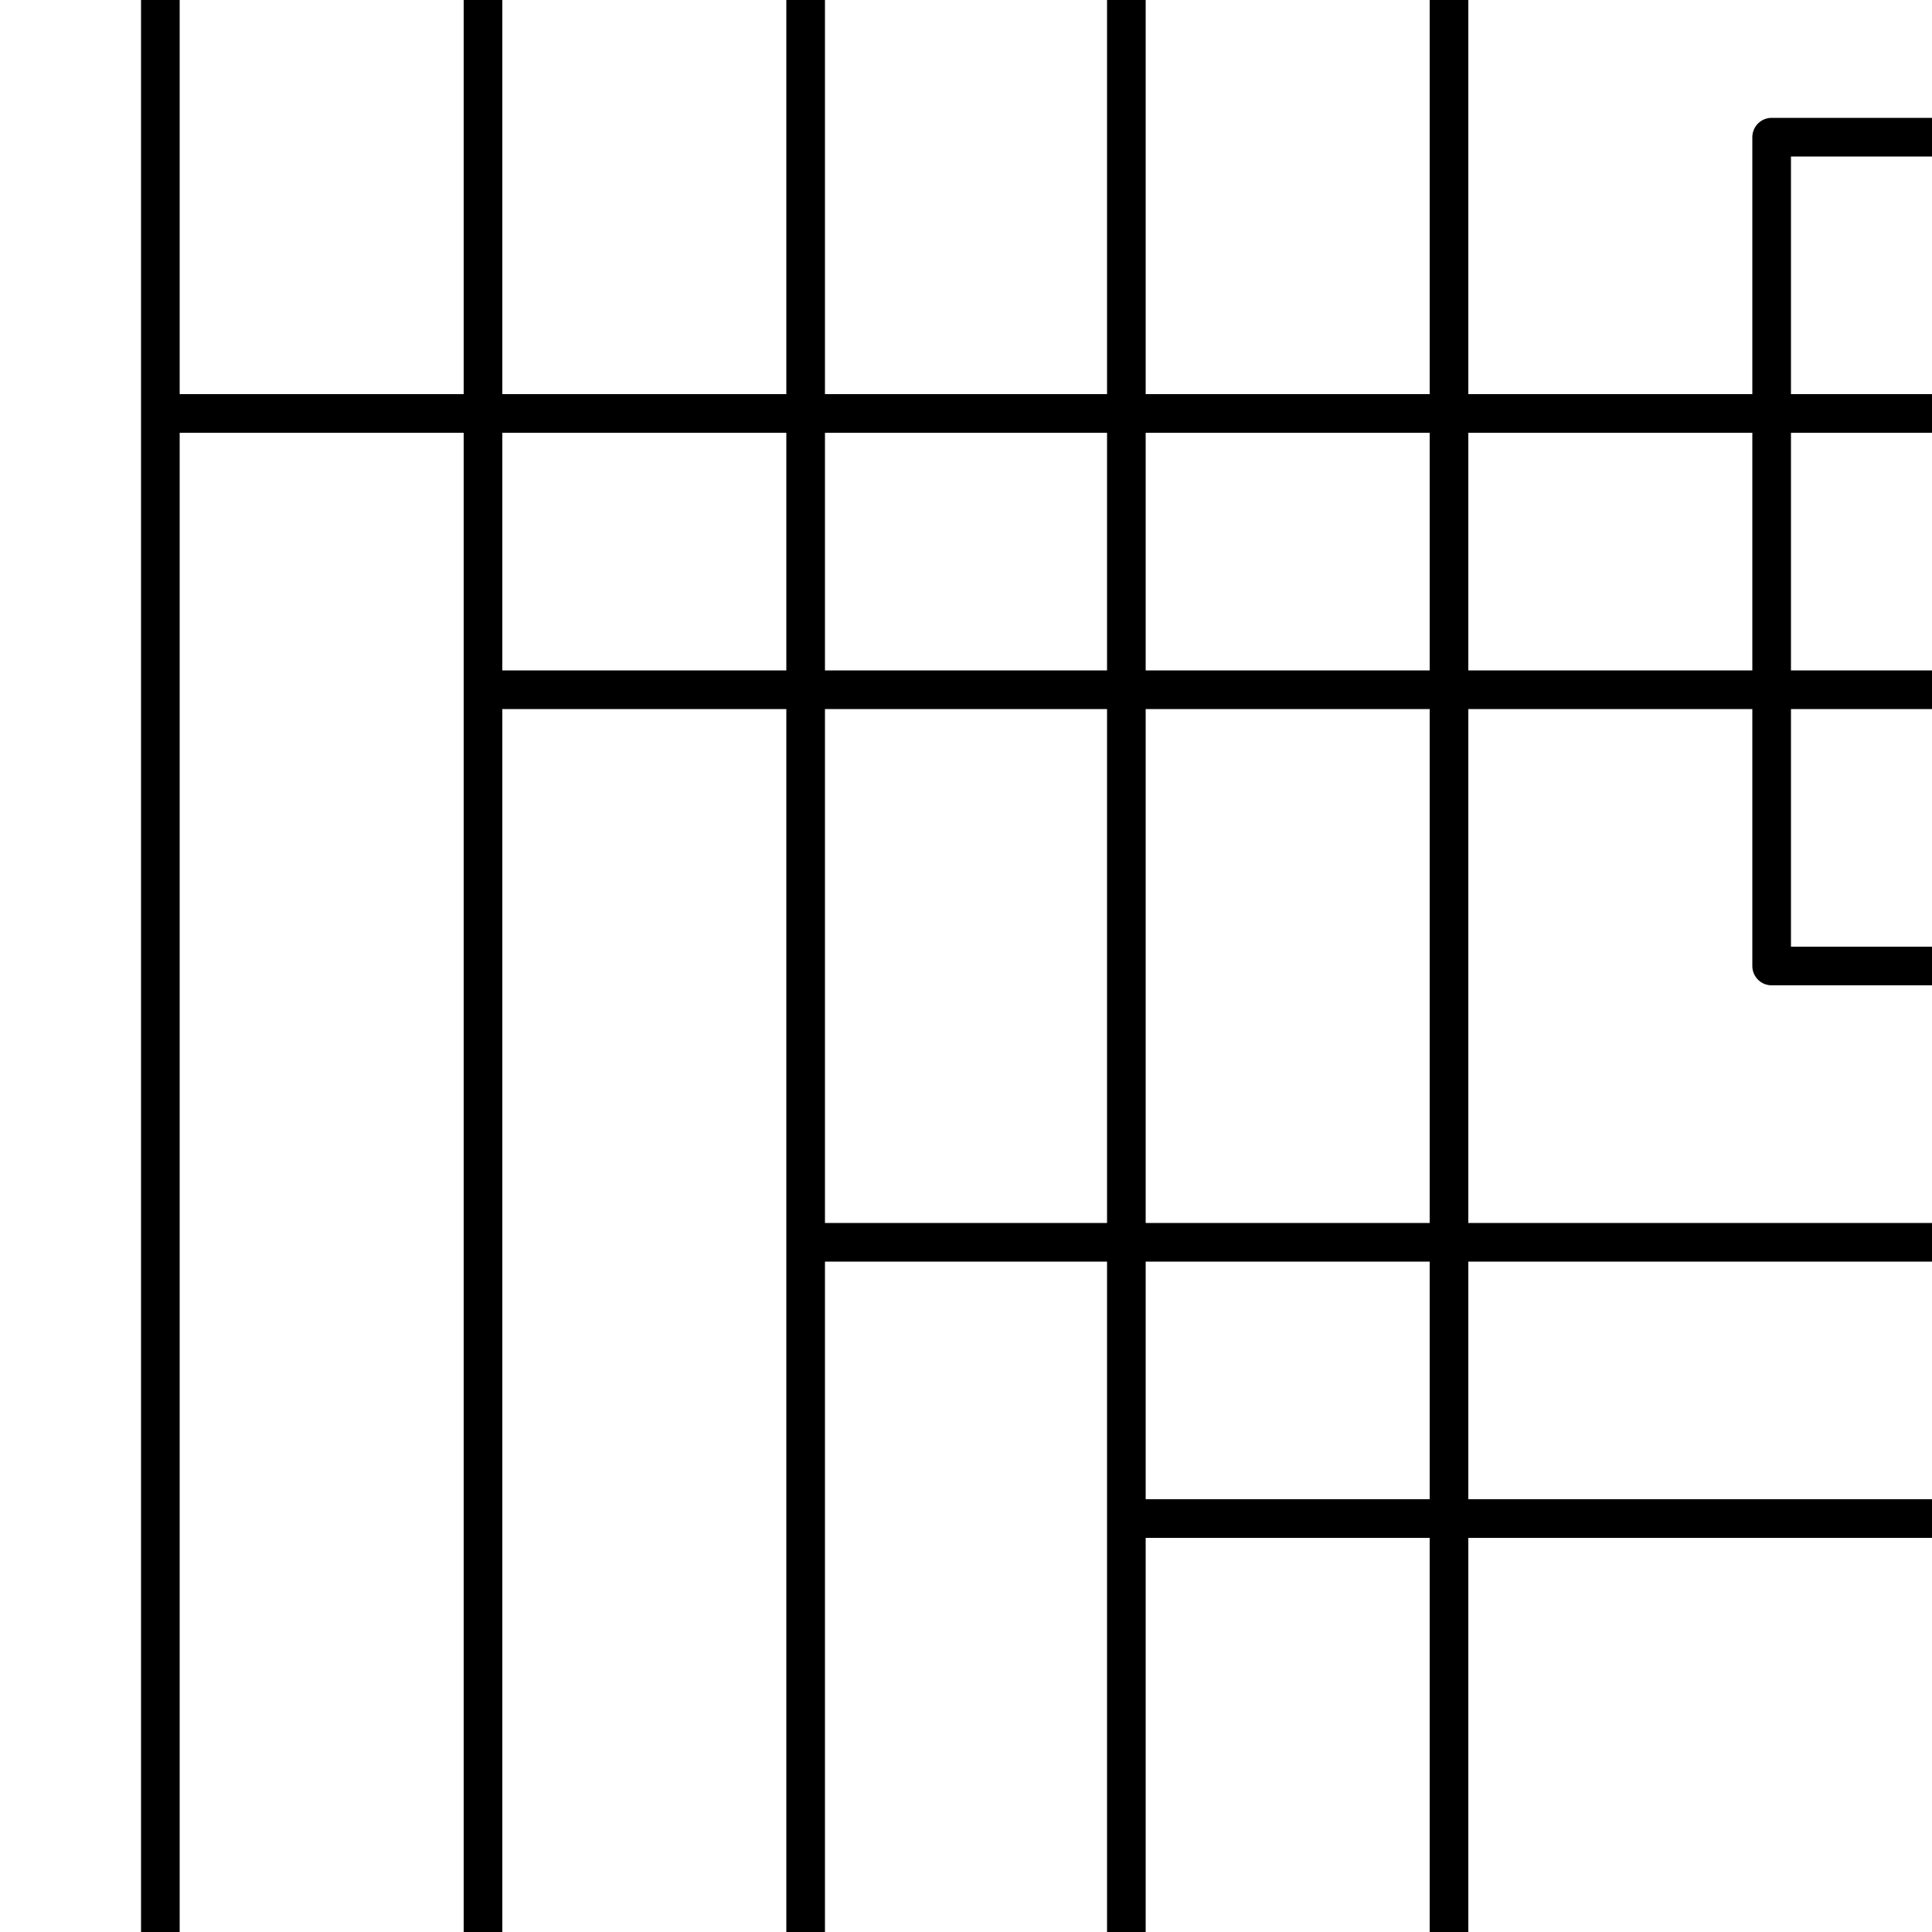
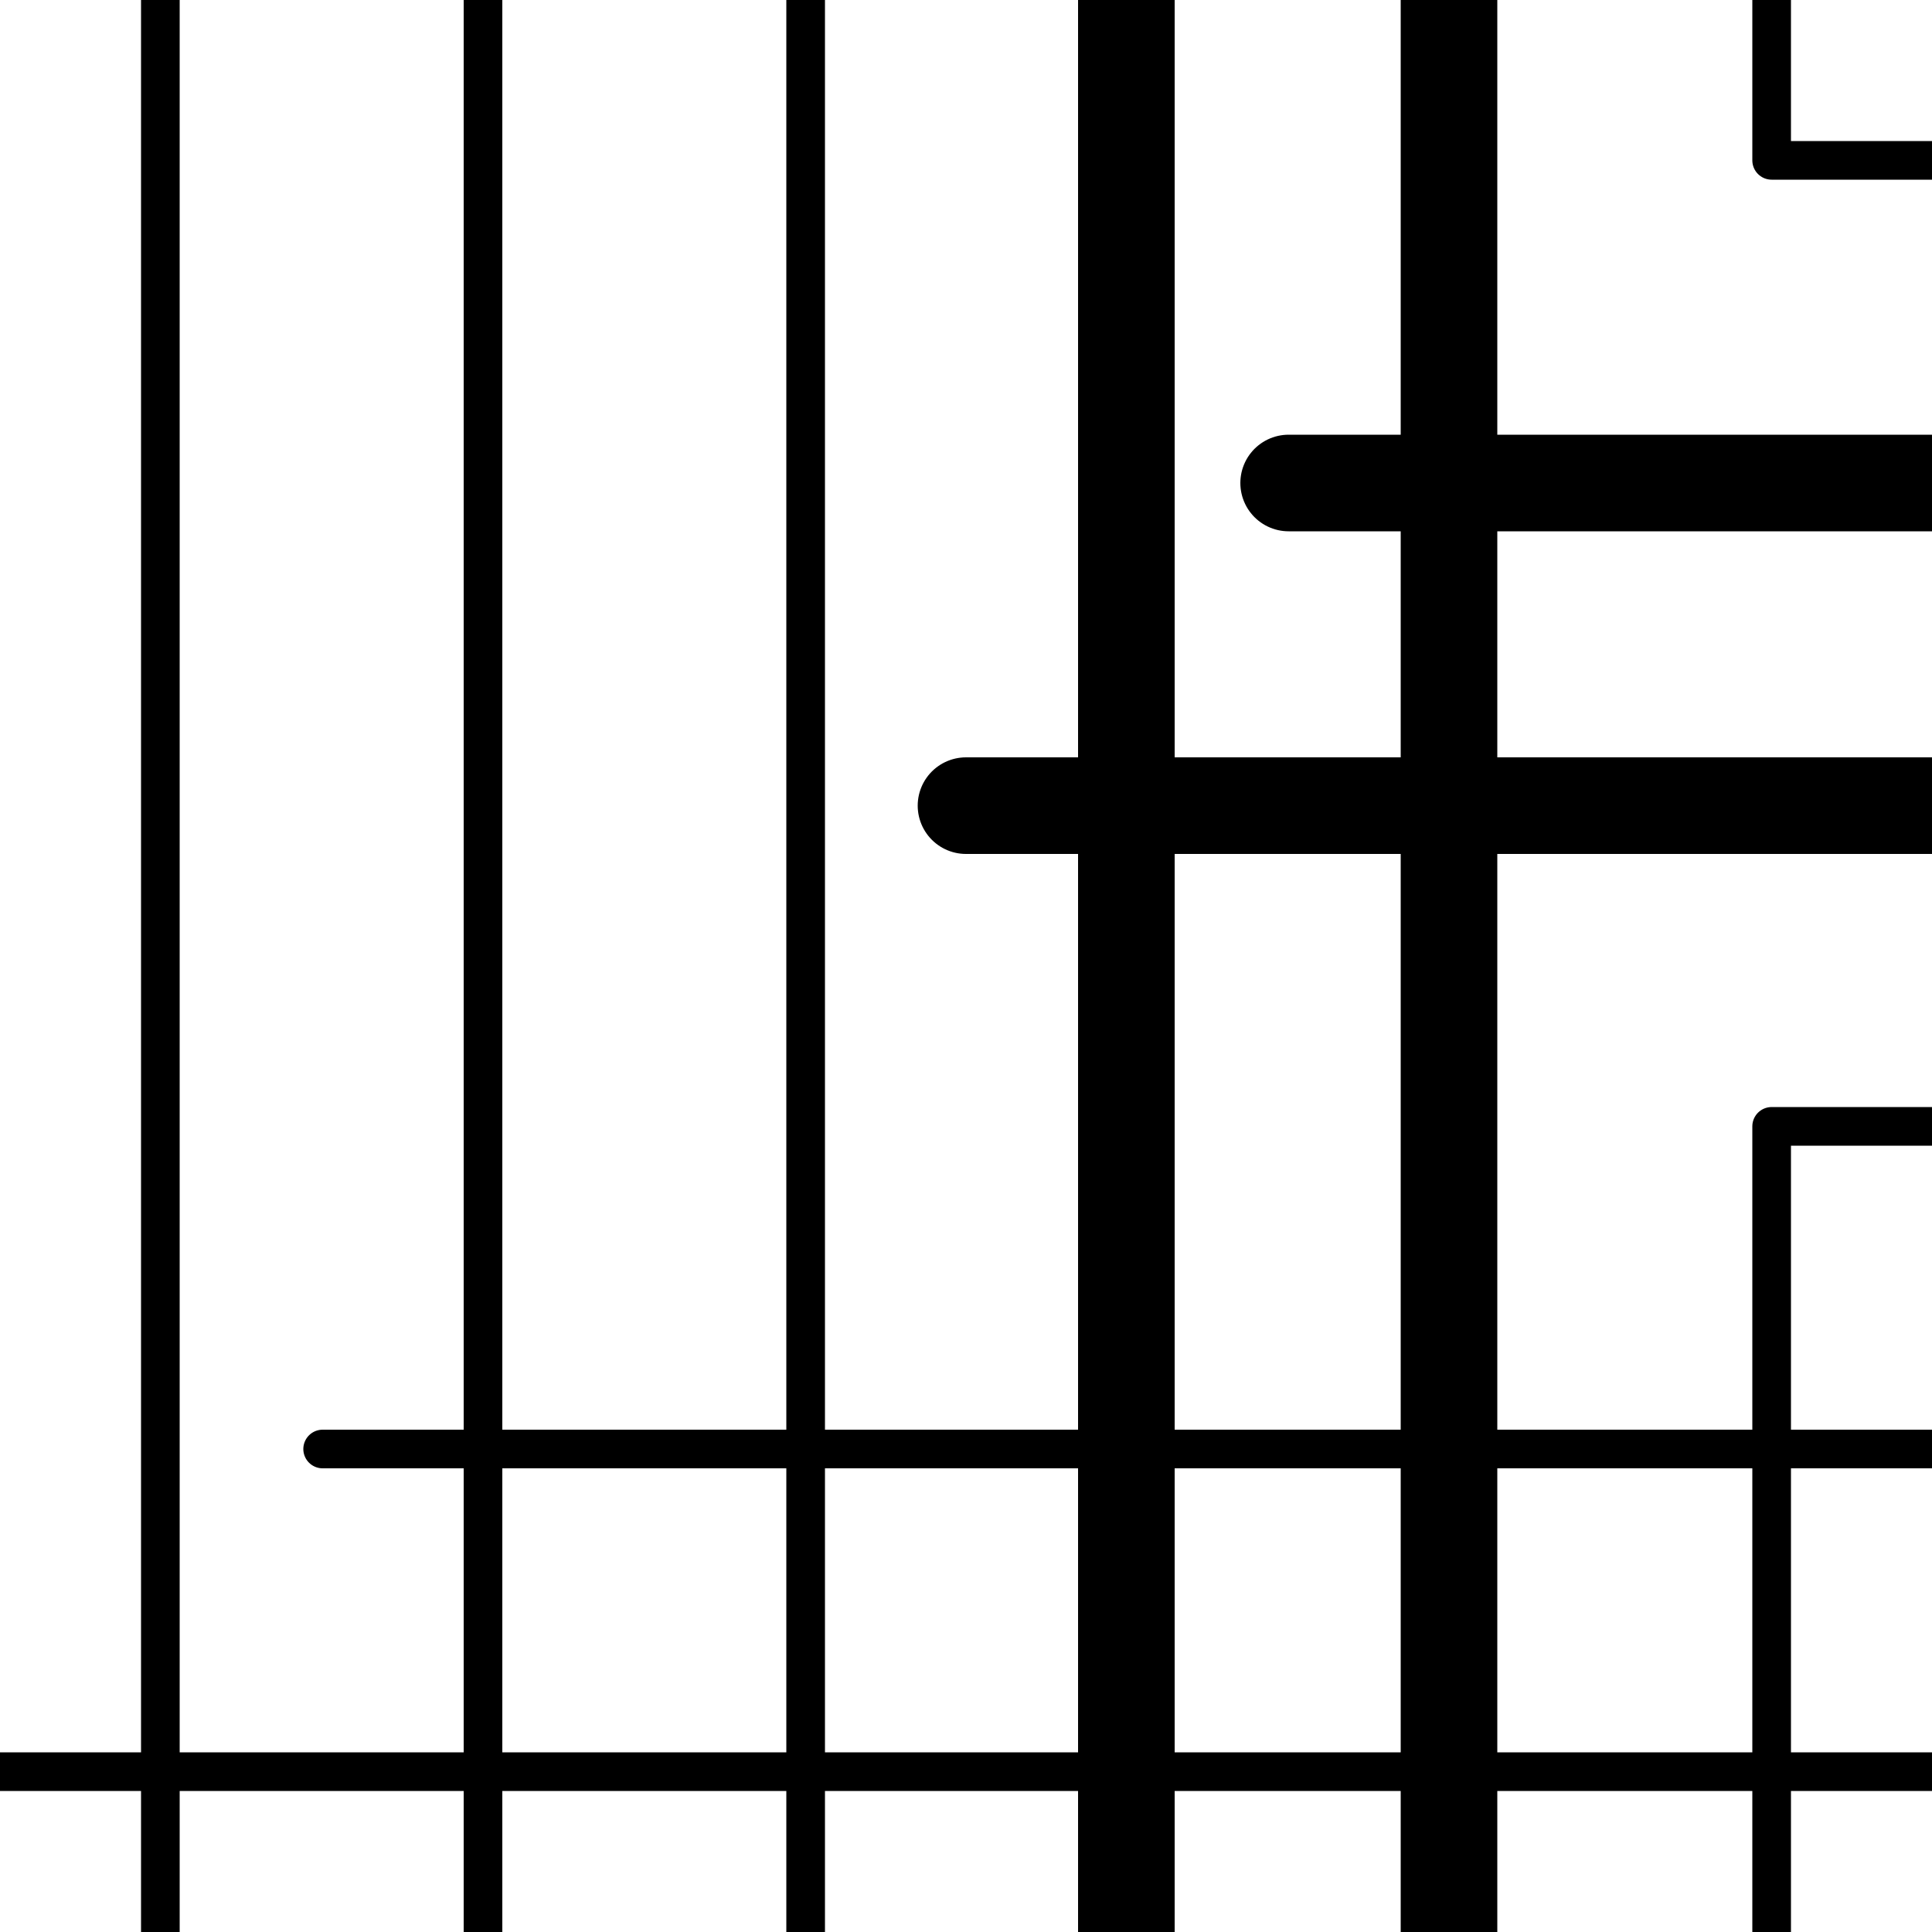
<svg xmlns="http://www.w3.org/2000/svg" width="70.866pt" height="70.866pt" viewBox="0 0 70.866 70.866" version="1.1">
-   <g id="surface33">
+   <g id="surface9">
    <path style=" stroke:none;fill-rule:nonzero;fill:rgb(100%,100%,100%);fill-opacity:1;" d="M 0 0 L 70.867 0 L 70.867 70.867 L 0 70.867 Z " />
-     <path style="fill:none;stroke-width:0.02;stroke-linecap:round;stroke-linejoin:round;stroke:rgb(0%,0%,0%);stroke-opacity:1;stroke-miterlimit:10;" d="M 1 0.071 L 0.917 0.071 L 0.917 0.5 L 1 0.5 M 0.083 0 L 0.083 0.214 L 1 0.214 M 0.083 0.214 L 0.083 1 M 0.25 0 L 0.25 0.357 L 1 0.357 M 0.25 0.357 L 0.25 1 M 0.417 0 L 0.417 0.643 L 1 0.643 M 0.417 0.643 L 0.417 1 M 0.583 0 L 0.583 0.786 L 1 0.786 M 0.583 0.786 L 0.583 1 M 0.75 0 L 0.75 1 " transform="matrix(70.86614,0,0,70.86614,0,0)" />
+     <path style="fill:none;stroke-width:0.05;stroke-linecap:round;stroke-linejoin:round;stroke:rgb(0%,0%,0%);stroke-opacity:1;stroke-miterlimit:10;" d="M 0.75 0 L 0.75 0.25 M 0.667 0.25 L 1 0.25 M 0.75 0.25 L 0.75 1 M 0.583 0 L 0.583 0.417 M 0.5 0.417 L 1 0.417 M 0.583 0.417 L 0.583 1 " transform="matrix(70.86614,0,0,70.86614,0,0)" />
+     <path style="fill:none;stroke-width:0.02;stroke-linecap:round;stroke-linejoin:round;stroke:rgb(0%,0%,0%);stroke-opacity:1;stroke-miterlimit:10;" d="M 1 0.083 L 0.917 0.083 L 0.917 0 M 0.417 0 L 0.417 1 M 1 0.583 L 0.917 0.583 L 0.917 1 M 0.25 0 L 0.25 0.75 M 0.167 0.75 L 1 0.75 M 0.25 0.75 L 0.25 1 M 0.083 0 L 0.083 0.917 M 0 0.917 L 1 0.917 M 0.083 0.917 L 0.083 1 " transform="matrix(70.86614,0,0,70.86614,0,0)" />
  </g>
</svg>
